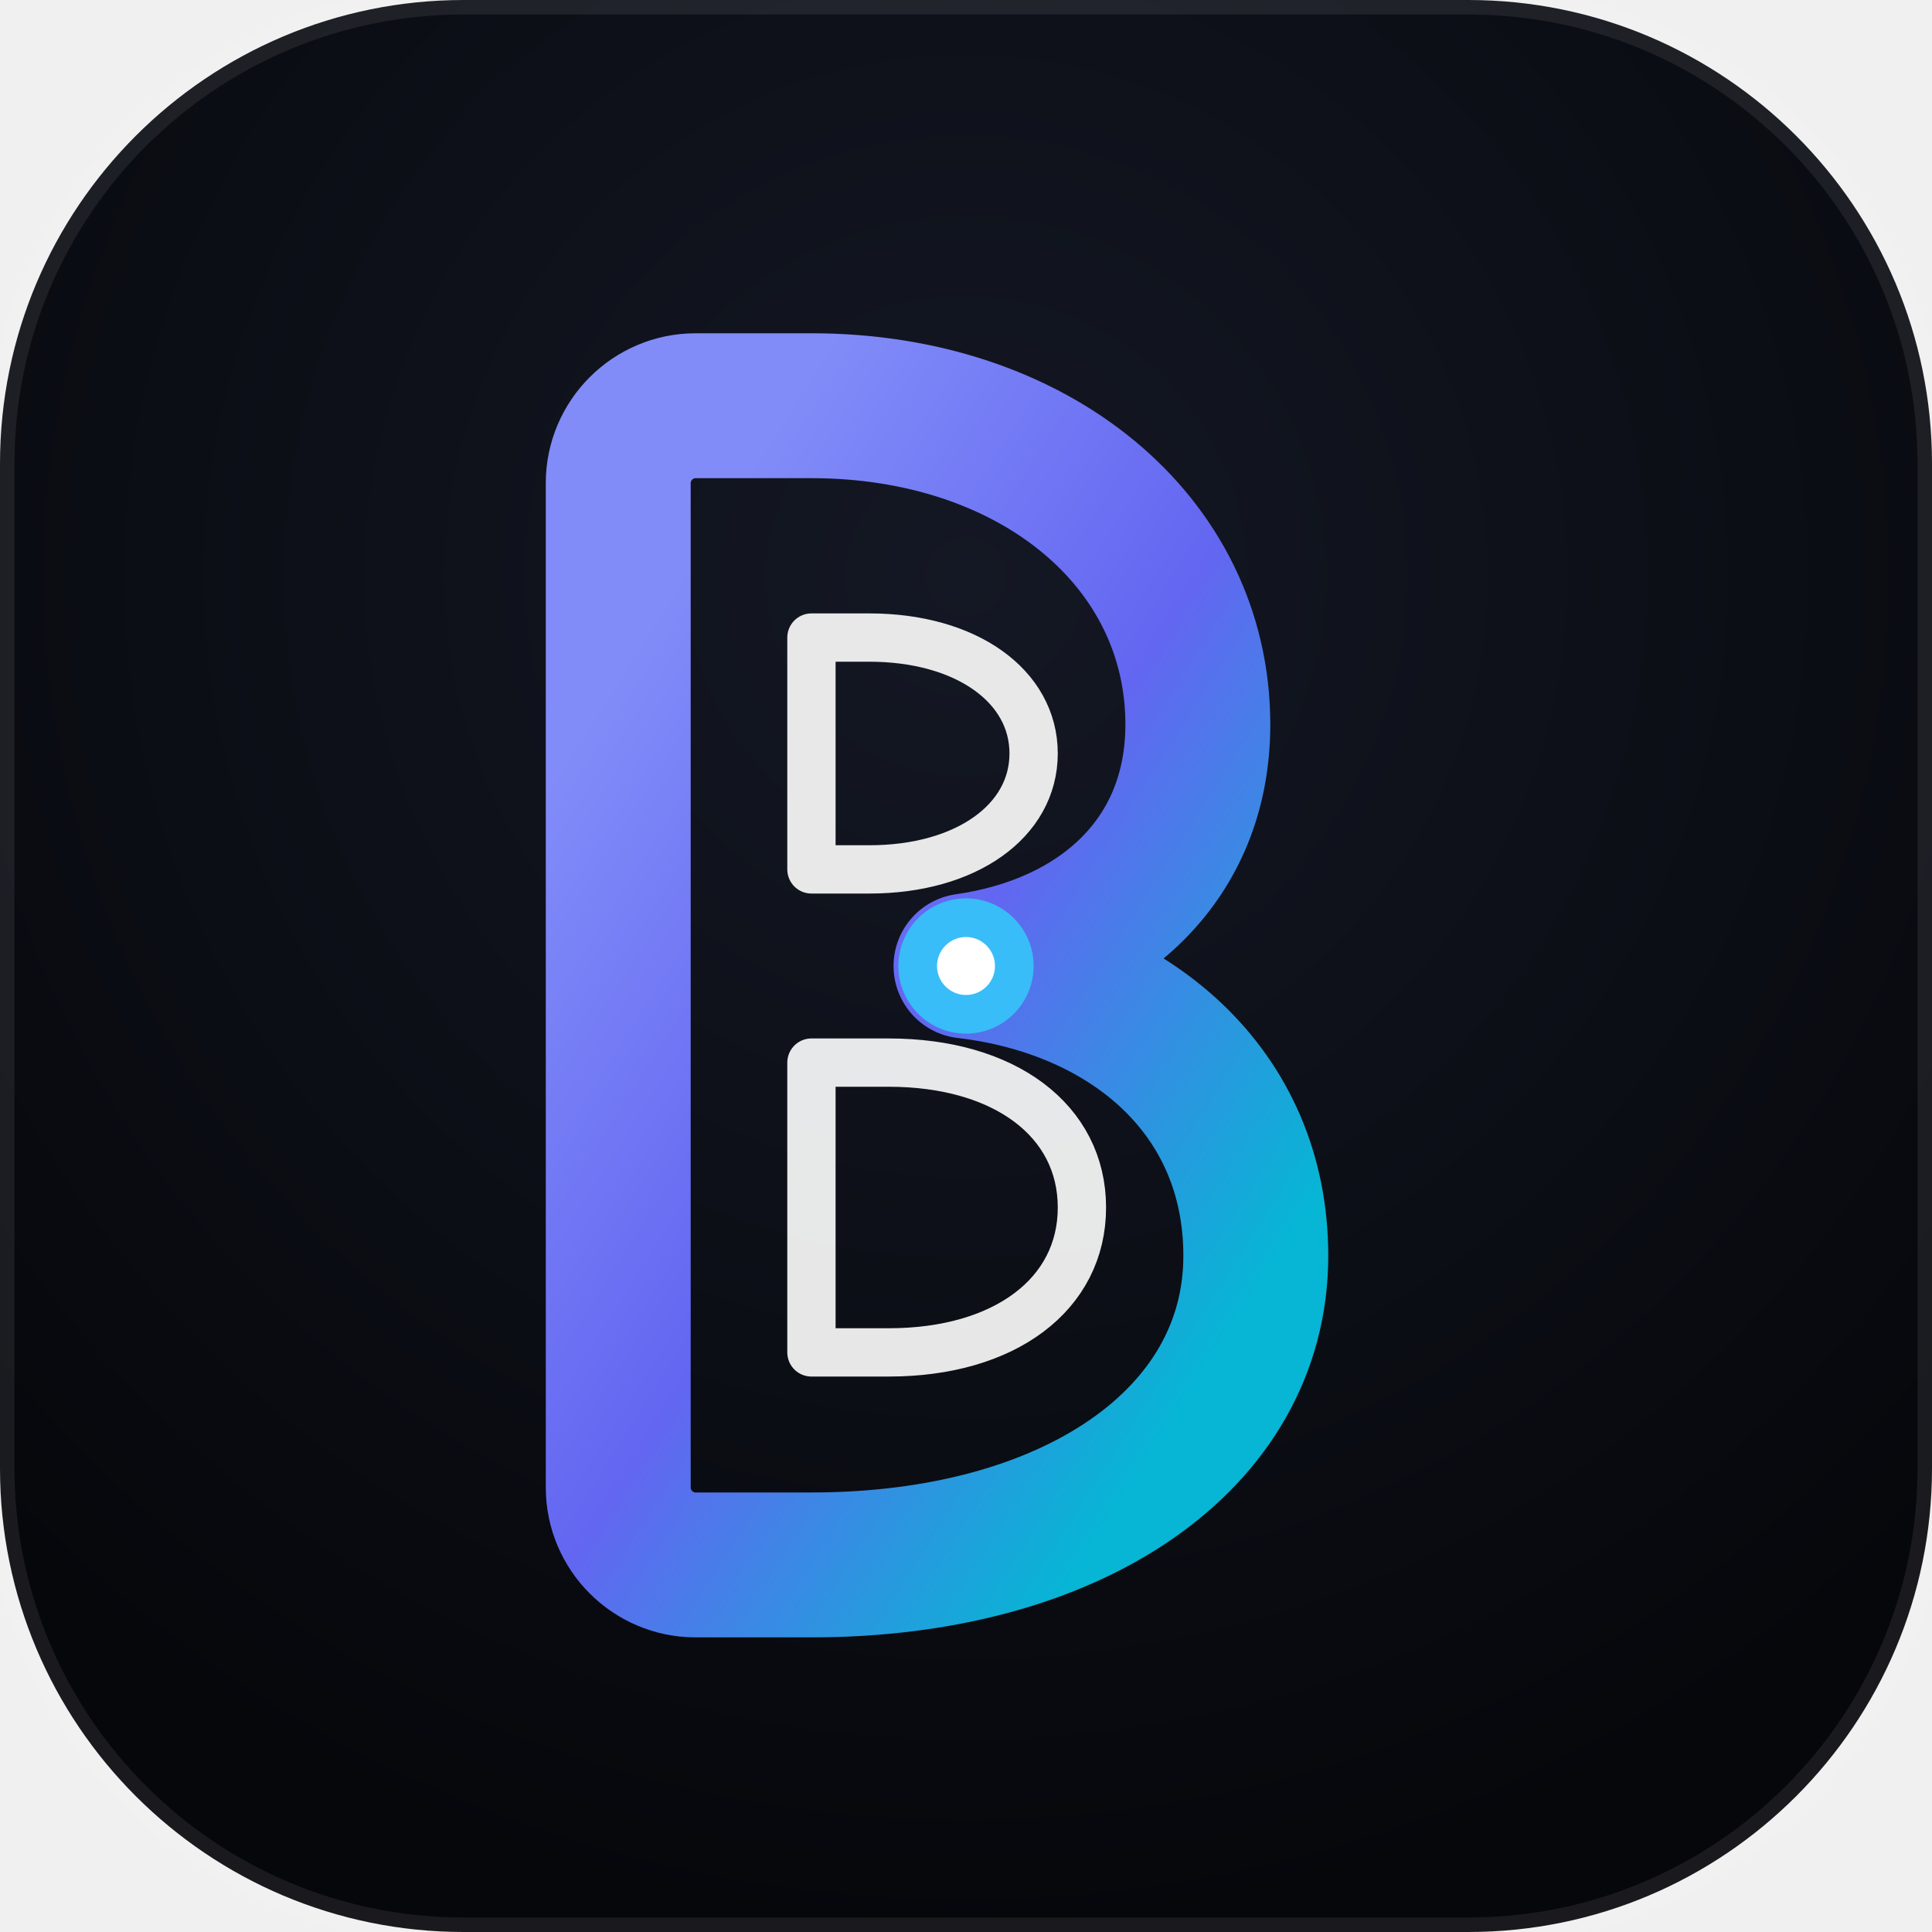
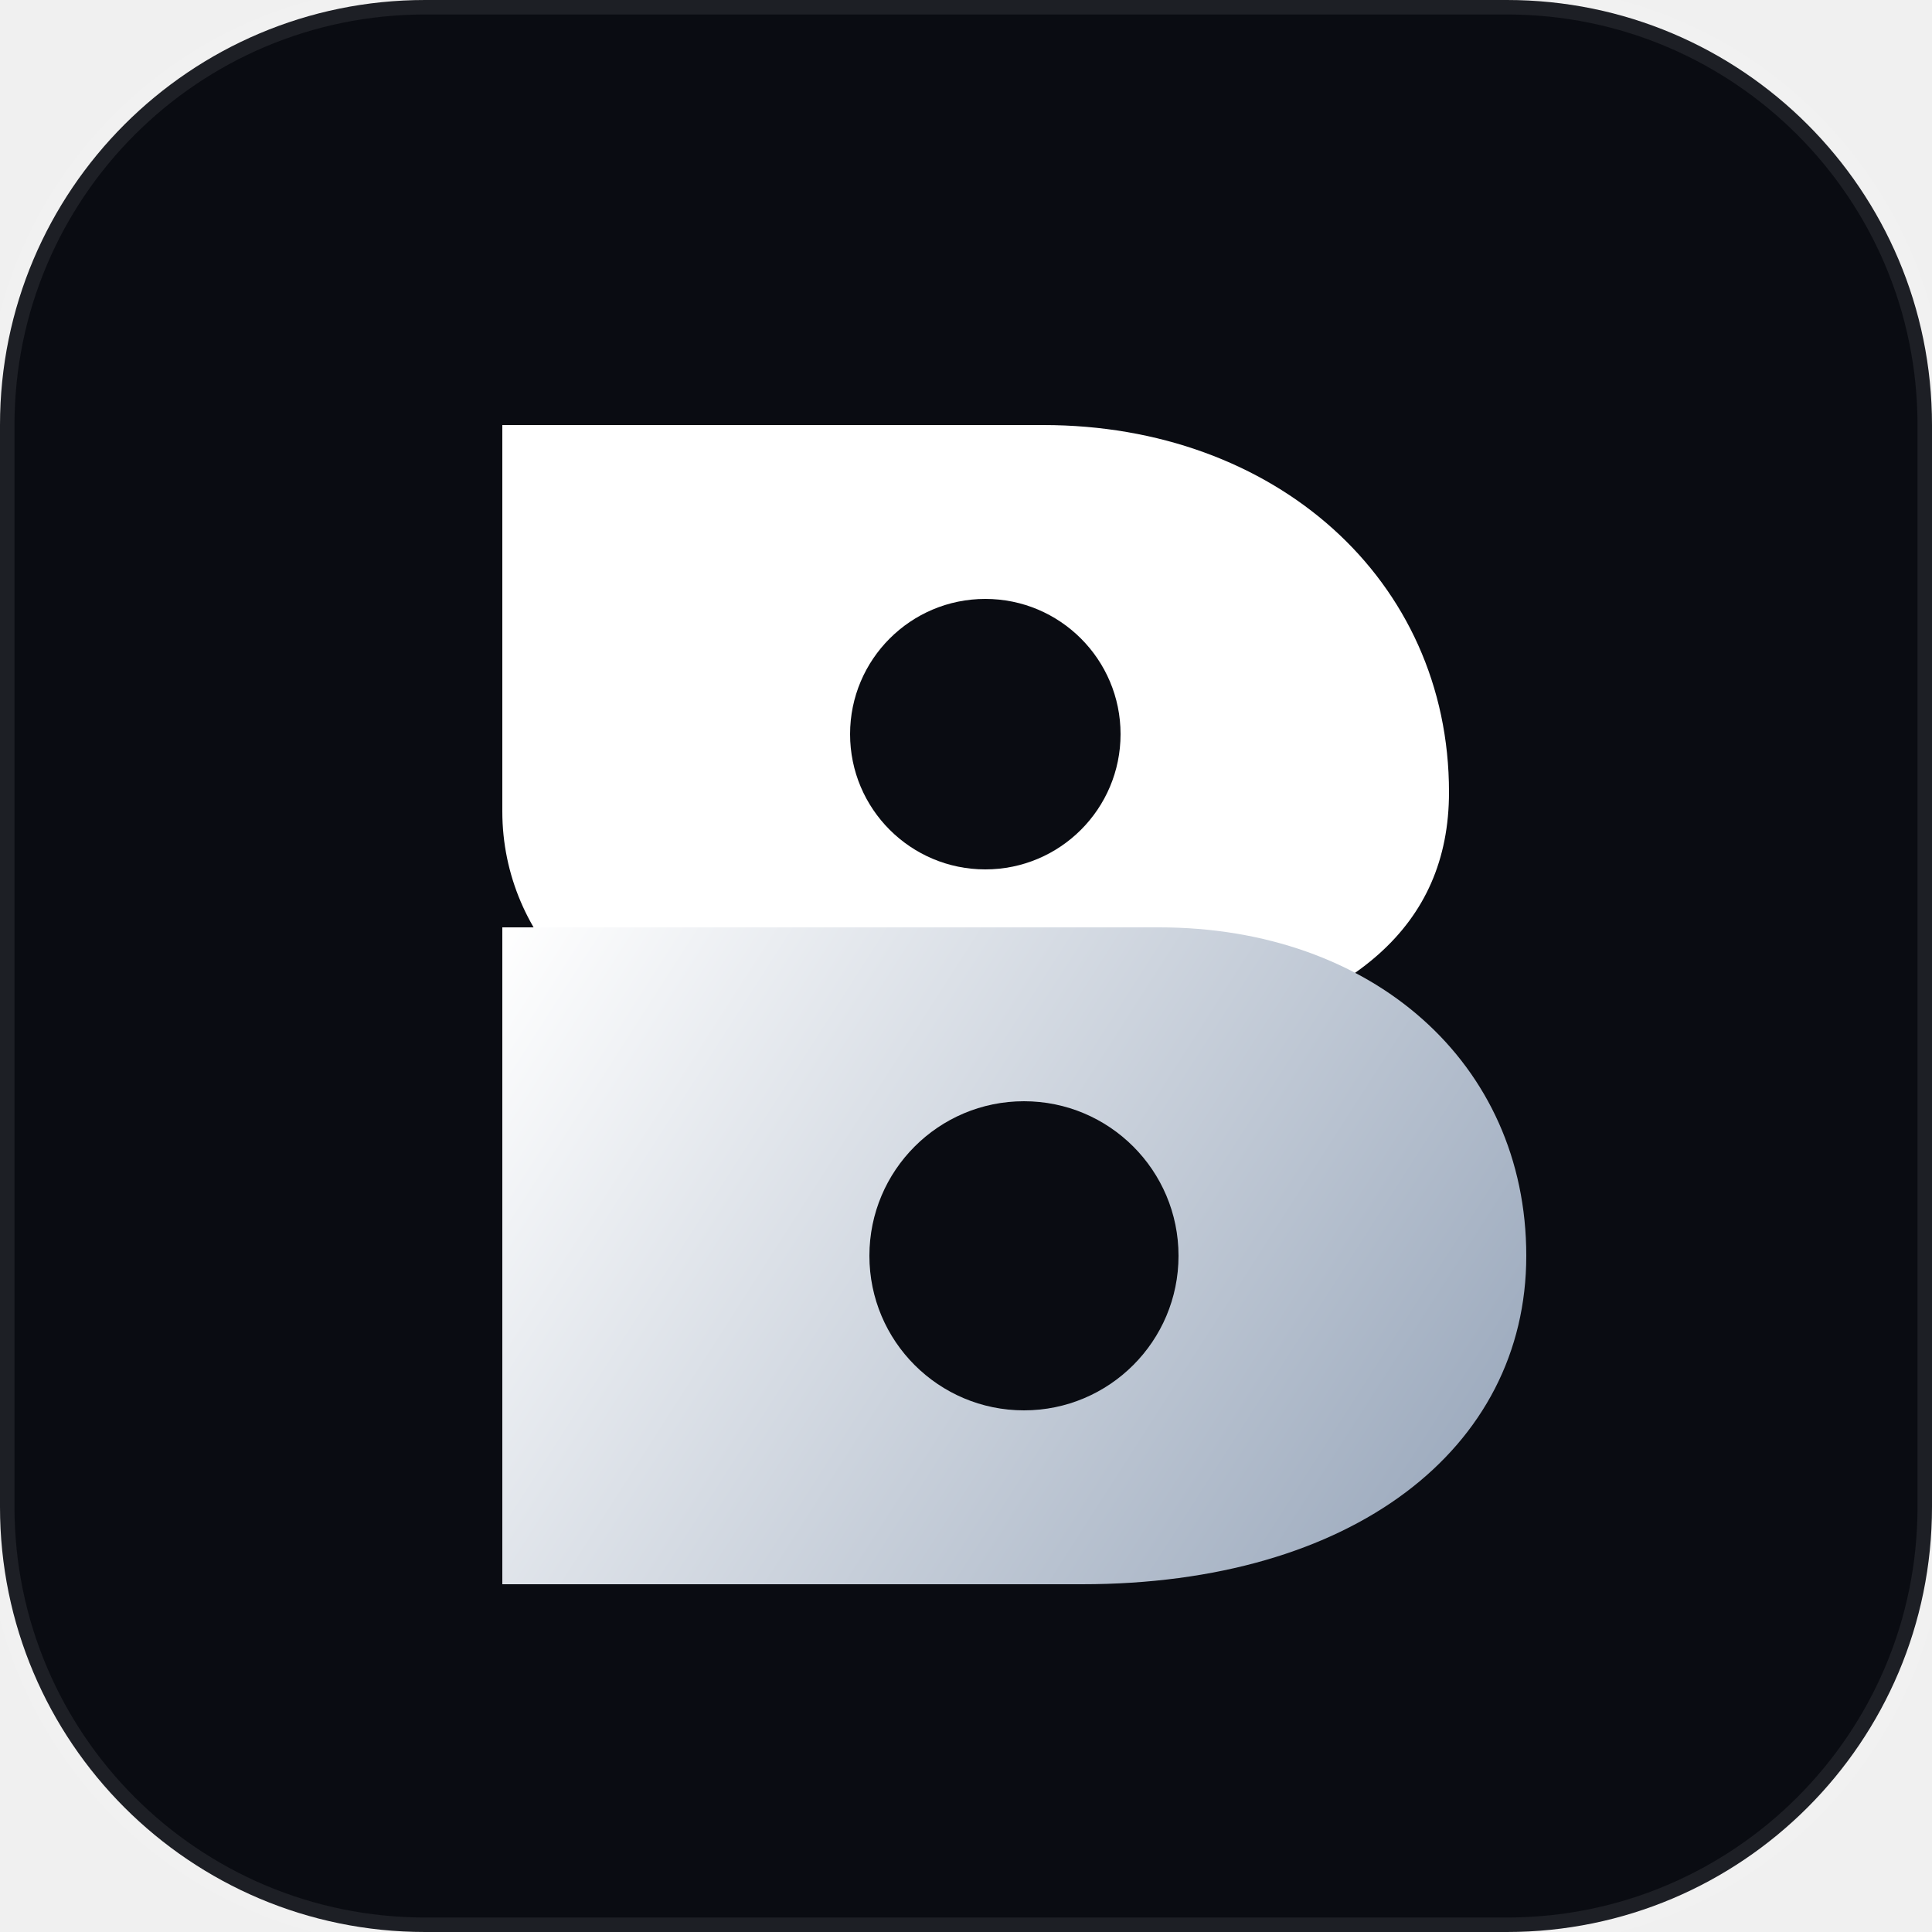
<svg xmlns="http://www.w3.org/2000/svg" viewBox="0 0 100 100" width="100" height="100">
  <defs>
-     <linearGradient id="bllumoAppIcon" x1="15%" y1="10%" x2="85%" y2="90%">
-       <stop offset="0%" stop-color="#818CF8" />
-       <stop offset="50%" stop-color="#6366F1" />
-       <stop offset="100%" stop-color="#06B6D4" />
+     <linearGradient id="markGradApp" x1="26" y1="48" x2="79" y2="82" gradientUnits="userSpaceOnUse">
+       <stop offset="0%" stop-color="#FFFFFF" />
+       <stop offset="100%" stop-color="#94A3B8" />
    </linearGradient>
-     <radialGradient id="appPlate" cx="50%" cy="30%" r="70%">
-       <stop offset="0%" stop-color="#141824" />
-       <stop offset="100%" stop-color="#06070B" />
-     </radialGradient>
  </defs>
-   <rect width="100" height="100" rx="24" fill="url(#appPlate)" />
-   <rect width="100" height="100" rx="24" fill="none" stroke="rgba(255,255,255,0.08)" stroke-width="1.5" />
-   <path d="M32 25 C32 22.8, 33.8 21, 36 21 L42 21 C53.5 21, 62 28, 62 37.5 C62 44.5, 57 49, 50 50 C58.5 51, 65 56.5, 65 65 C65 74.5, 55.5 81, 42 81 L36 81 C33.8 81, 32 79.2, 32 77 Z" fill="none" stroke="url(#bllumoAppIcon)" stroke-width="7.5" stroke-linecap="round" stroke-linejoin="round" />
-   <path d="M42 33 L45 33 C50 33, 53.5 35.5, 53.5 39 C53.5 42.5, 50 45, 45 45 L42 45 Z" fill="none" stroke="#FFFFFF" stroke-width="2.5" stroke-linecap="round" stroke-linejoin="round" opacity="0.9" />
-   <path d="M42 55 L46 55 C52 55, 56 58, 56 62.5 C56 67, 52 70, 46 70 L42 70 Z" fill="none" stroke="#FFFFFF" stroke-width="2.5" stroke-linecap="round" stroke-linejoin="round" opacity="0.9" />
-   <circle cx="50" cy="50" r="3.5" fill="#38BDF8" />
-   <circle cx="50" cy="50" r="1.5" fill="#FFFFFF" />
+   <rect width="100" height="100" rx="22" fill="#0A0C12" />
+   <rect width="100" height="100" rx="22" fill="none" stroke="rgba(255,255,255,0.08)" stroke-width="1.5" />
+   <path d="M26 22 H54 C66 22 75 30 75 41 C75 48 70 52 61 54 L38 54 C31.4 54 26 48.6 26 42 Z" fill="#FFFFFF" />
+   <circle cx="51" cy="38" r="7" fill="#0A0C12" />
+   <path d="M26 48 L60 48 C71 48 79 55 79 65 C79 75 70 82 56 82 H26 V48 Z" fill="url(#markGradApp)" />
+   <circle cx="53" cy="65" r="8" fill="#0A0C12" />
</svg>
